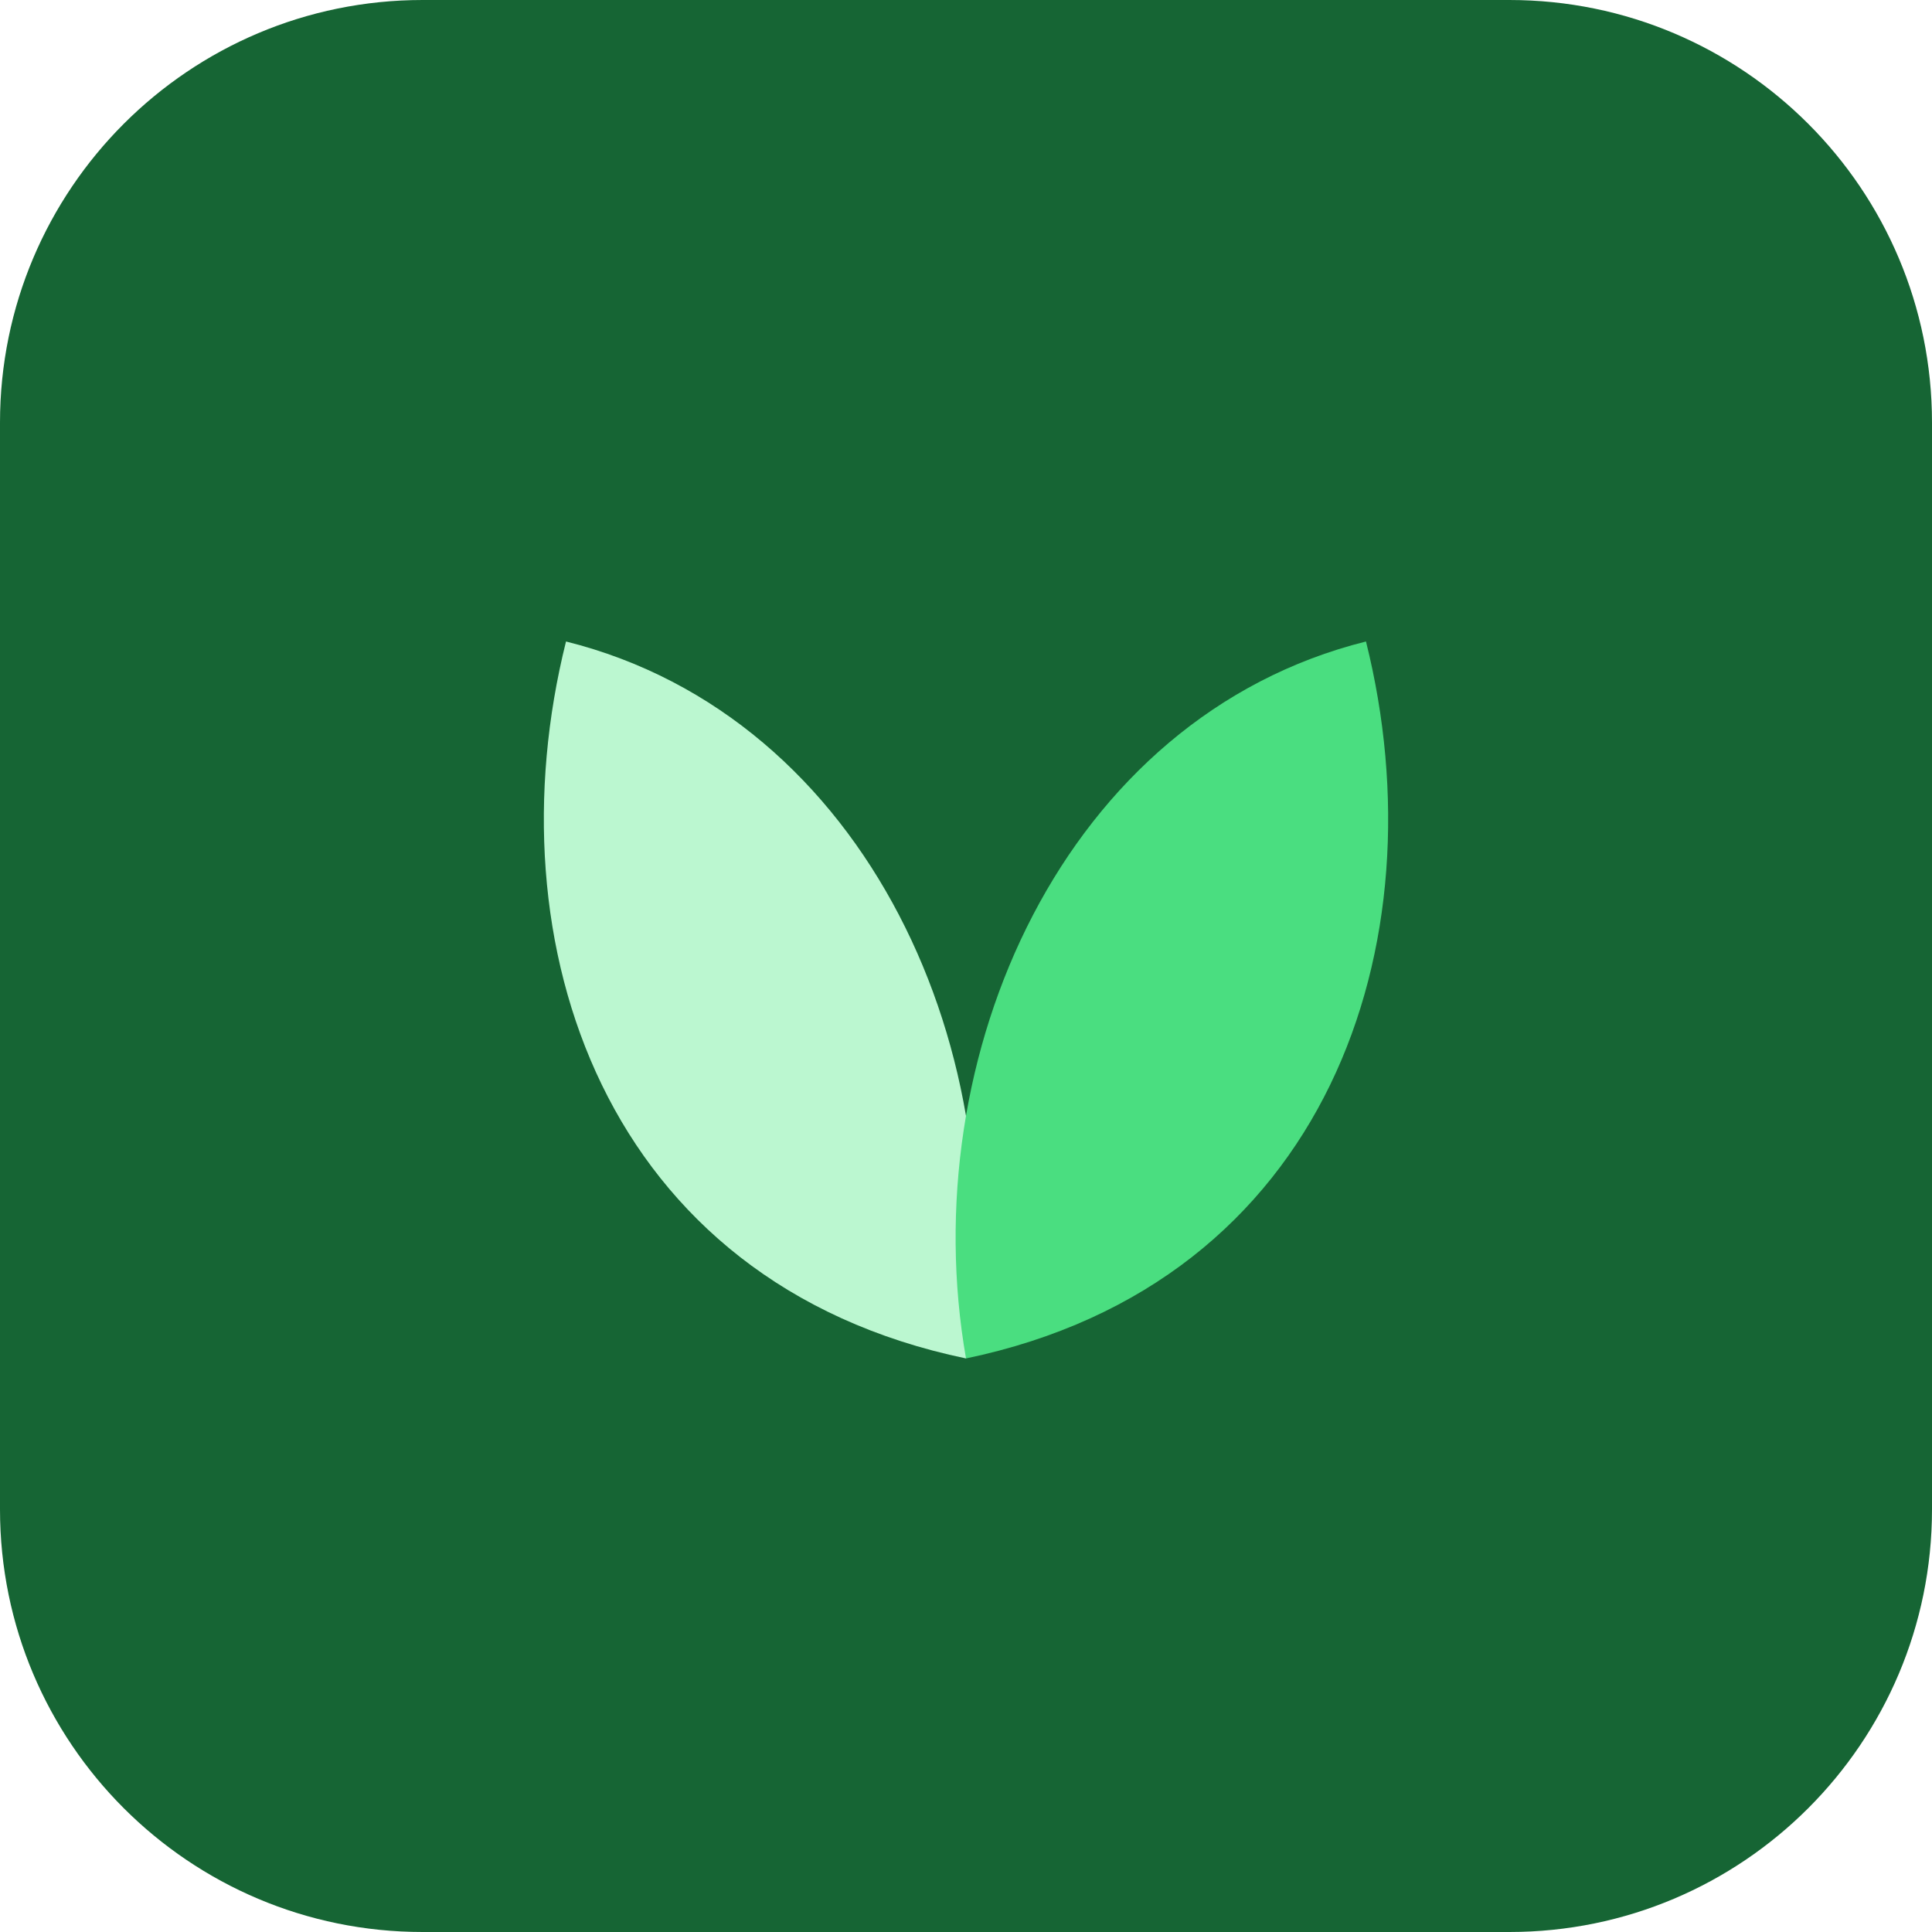
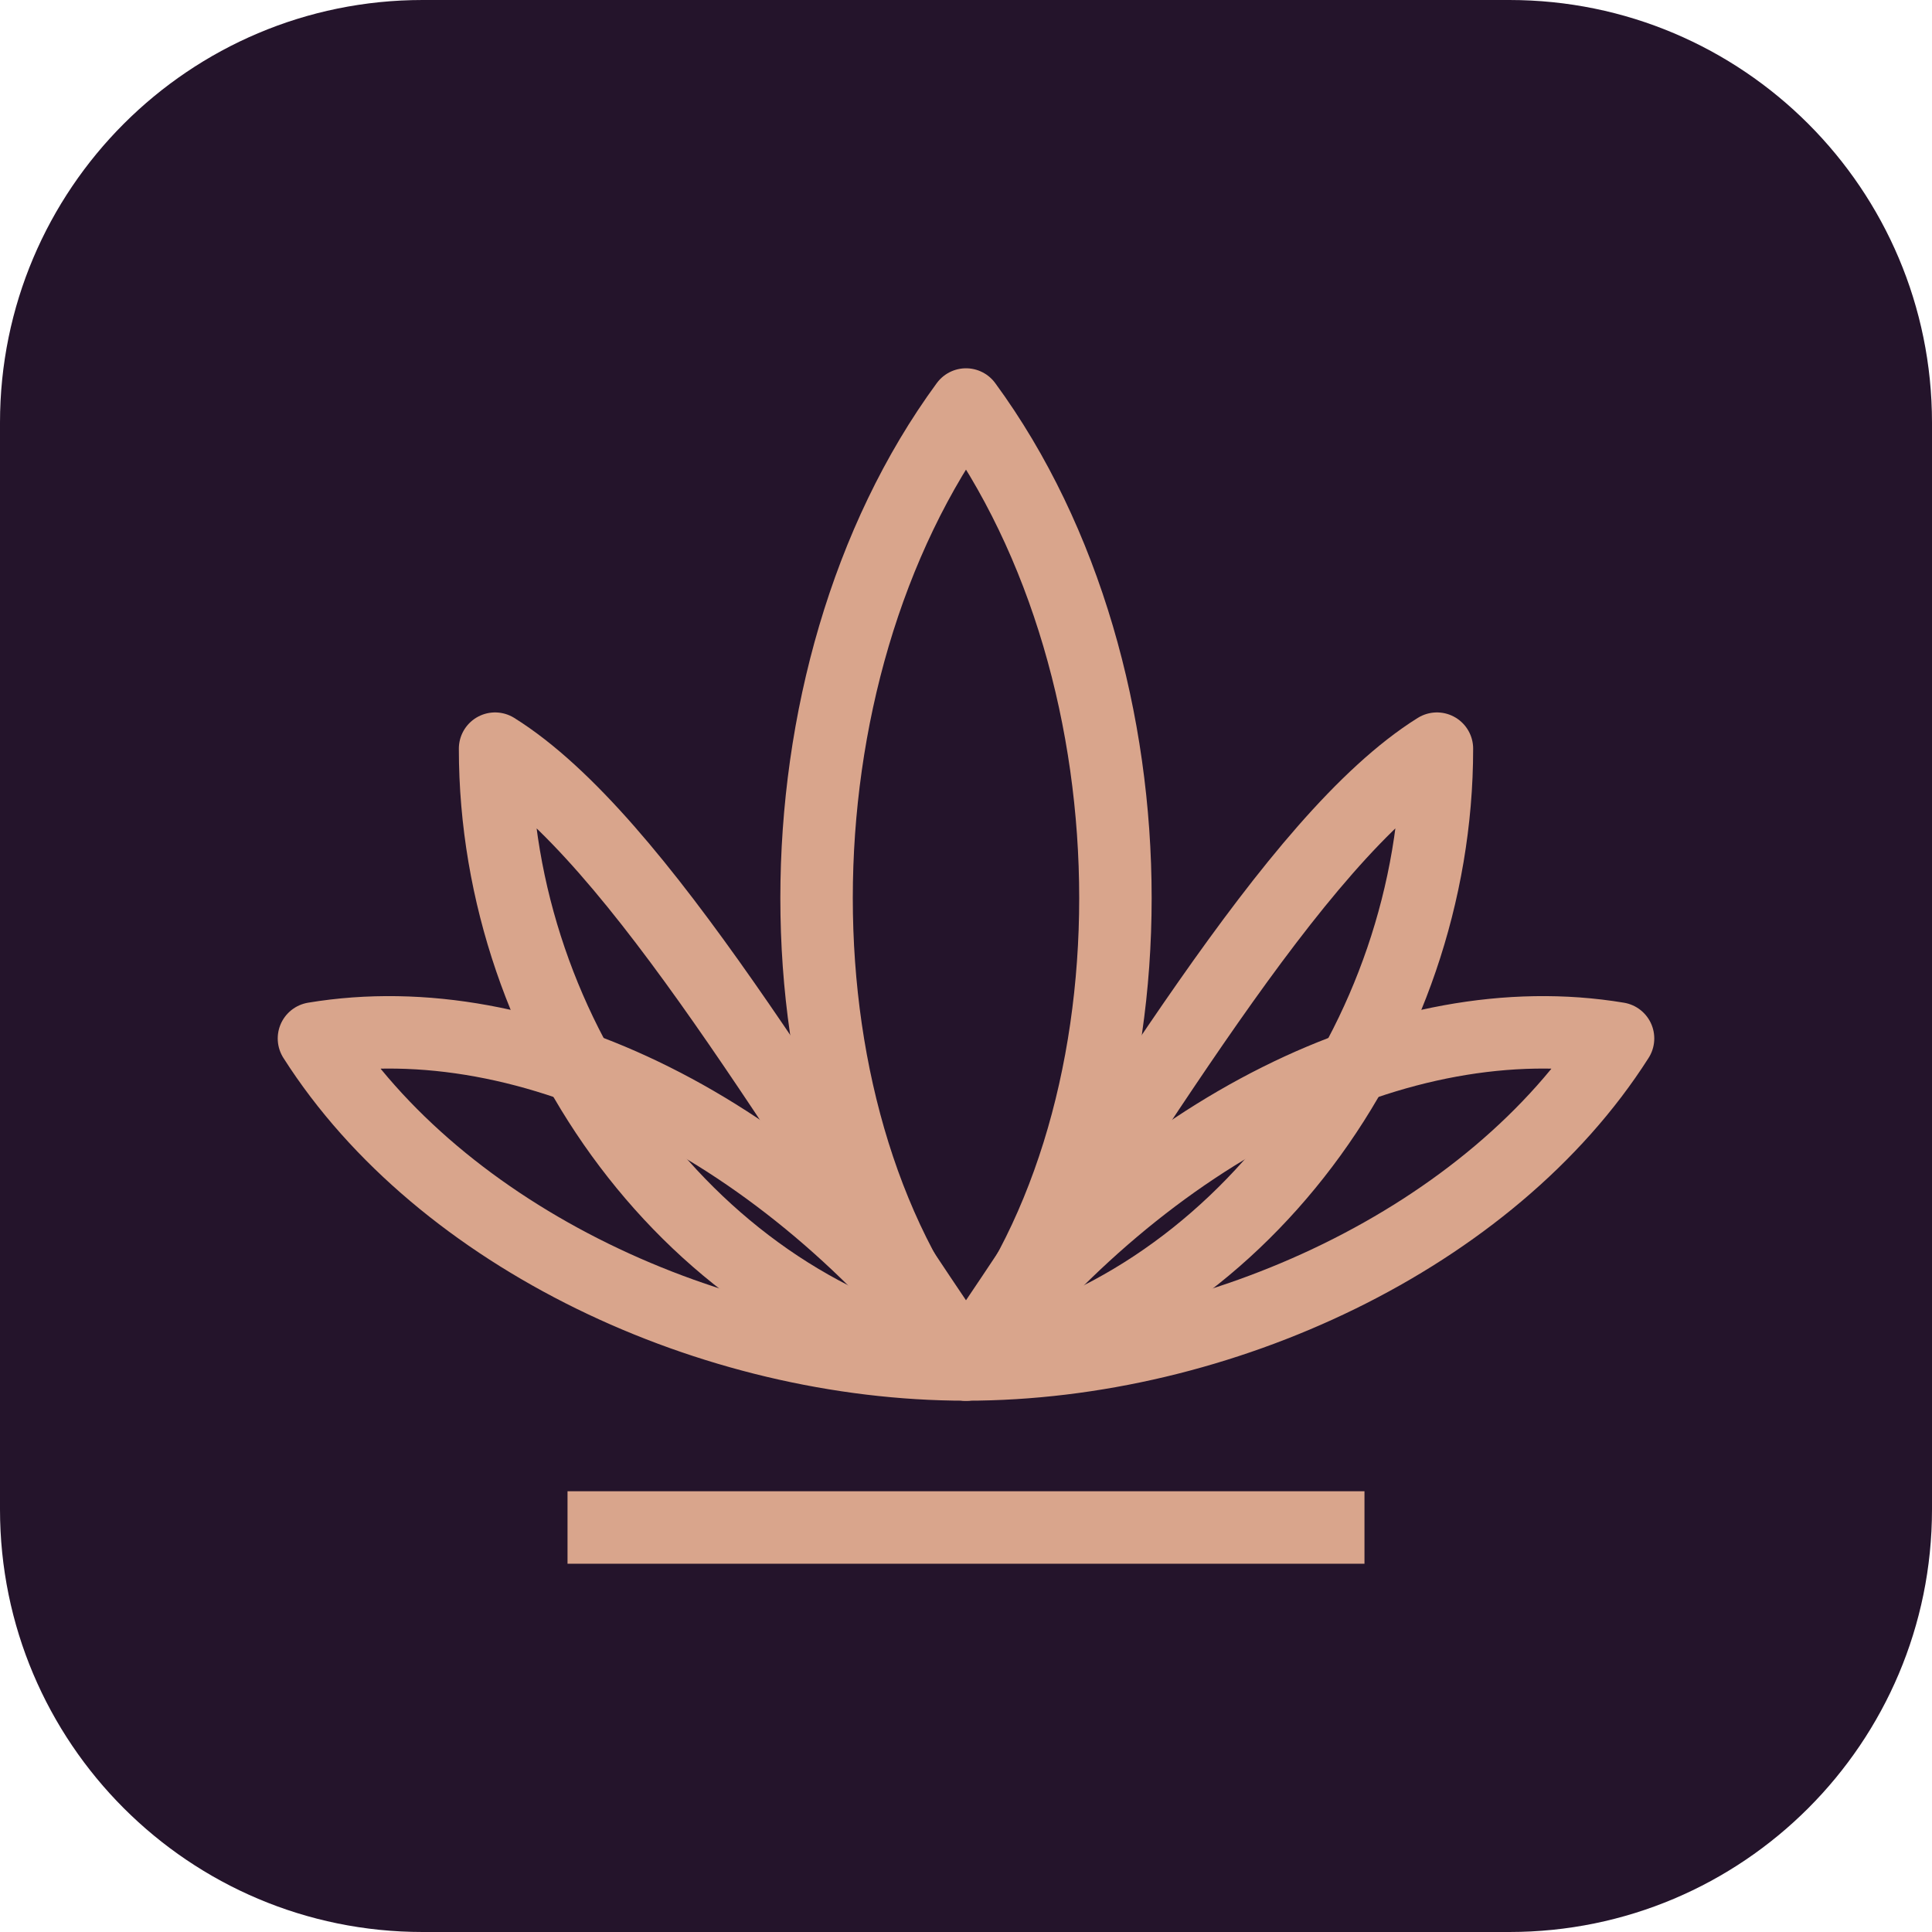
- <svg xmlns="http://www.w3.org/2000/svg" viewBox="0 0 512 512">
-   <rect width="512" height="512" rx="112" fill="#166534" />
-   <path d="M256 360C160 340 130 250 150 170c80 20 120 110 106 190z" fill="#bbf7d0" />
-   <path d="M256 360c96-20 126-110 106-190-80 20-120 110-106 190z" fill="#4ade80" />
+ <svg xmlns="http://www.w3.org/2000/svg" viewBox="0 0 256 256">
+   <rect width="256" height="256" rx="56" fill="#24142b" />
+   <g transform="translate(128 128) scale(1.2) translate(-128 -132)" fill="none" stroke="#d9a58c" stroke-width="8" stroke-linejoin="round">
+     <path d="M128 70C150 100 150 150 128 176C106 150 106 100 128 70Z" />
+     <path d="M128 176C110 150 92 118 76 108C76 140 98 170 128 176ZM128 176C146 150 164 118 180 108C180 140 158 170 128 176Z" />
+     <path d="M128 176C100 176 70 162 56 140C80 136 108 150 128 176ZM128 176C156 176 186 162 200 140C176 136 148 150 128 176Z" />
+     <path d="M84 194H172" />
+   </g>
</svg>
